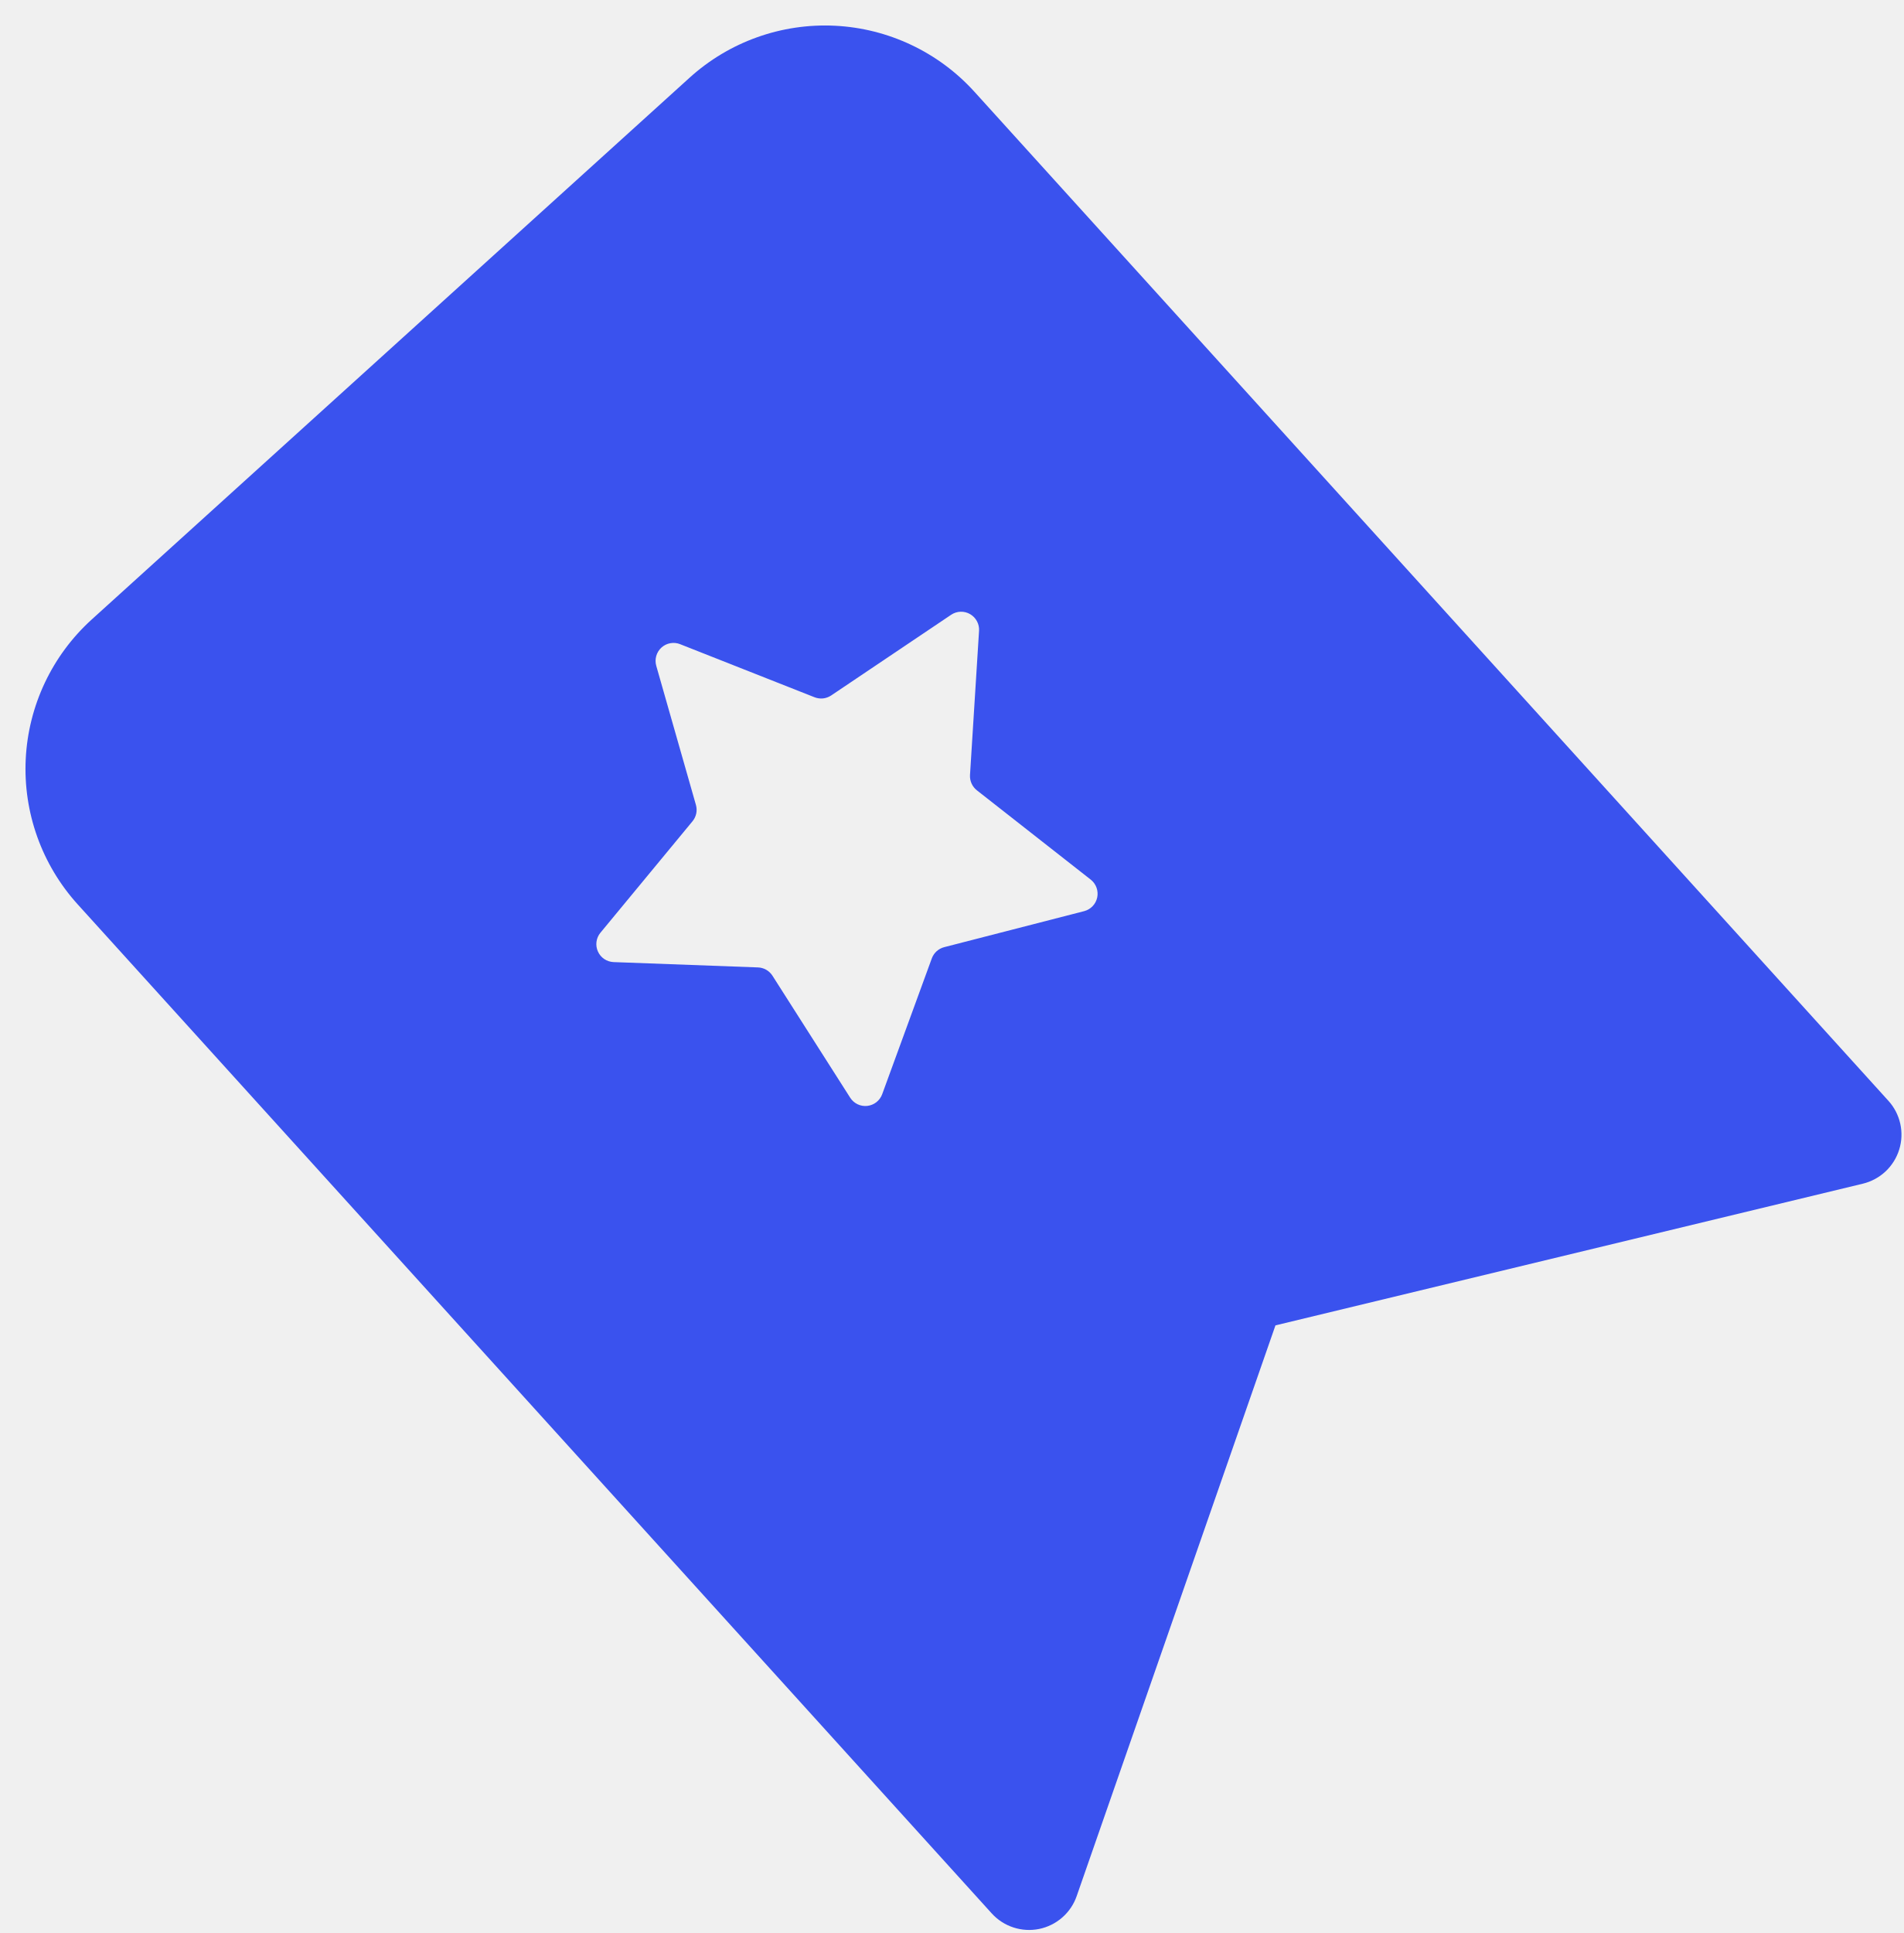
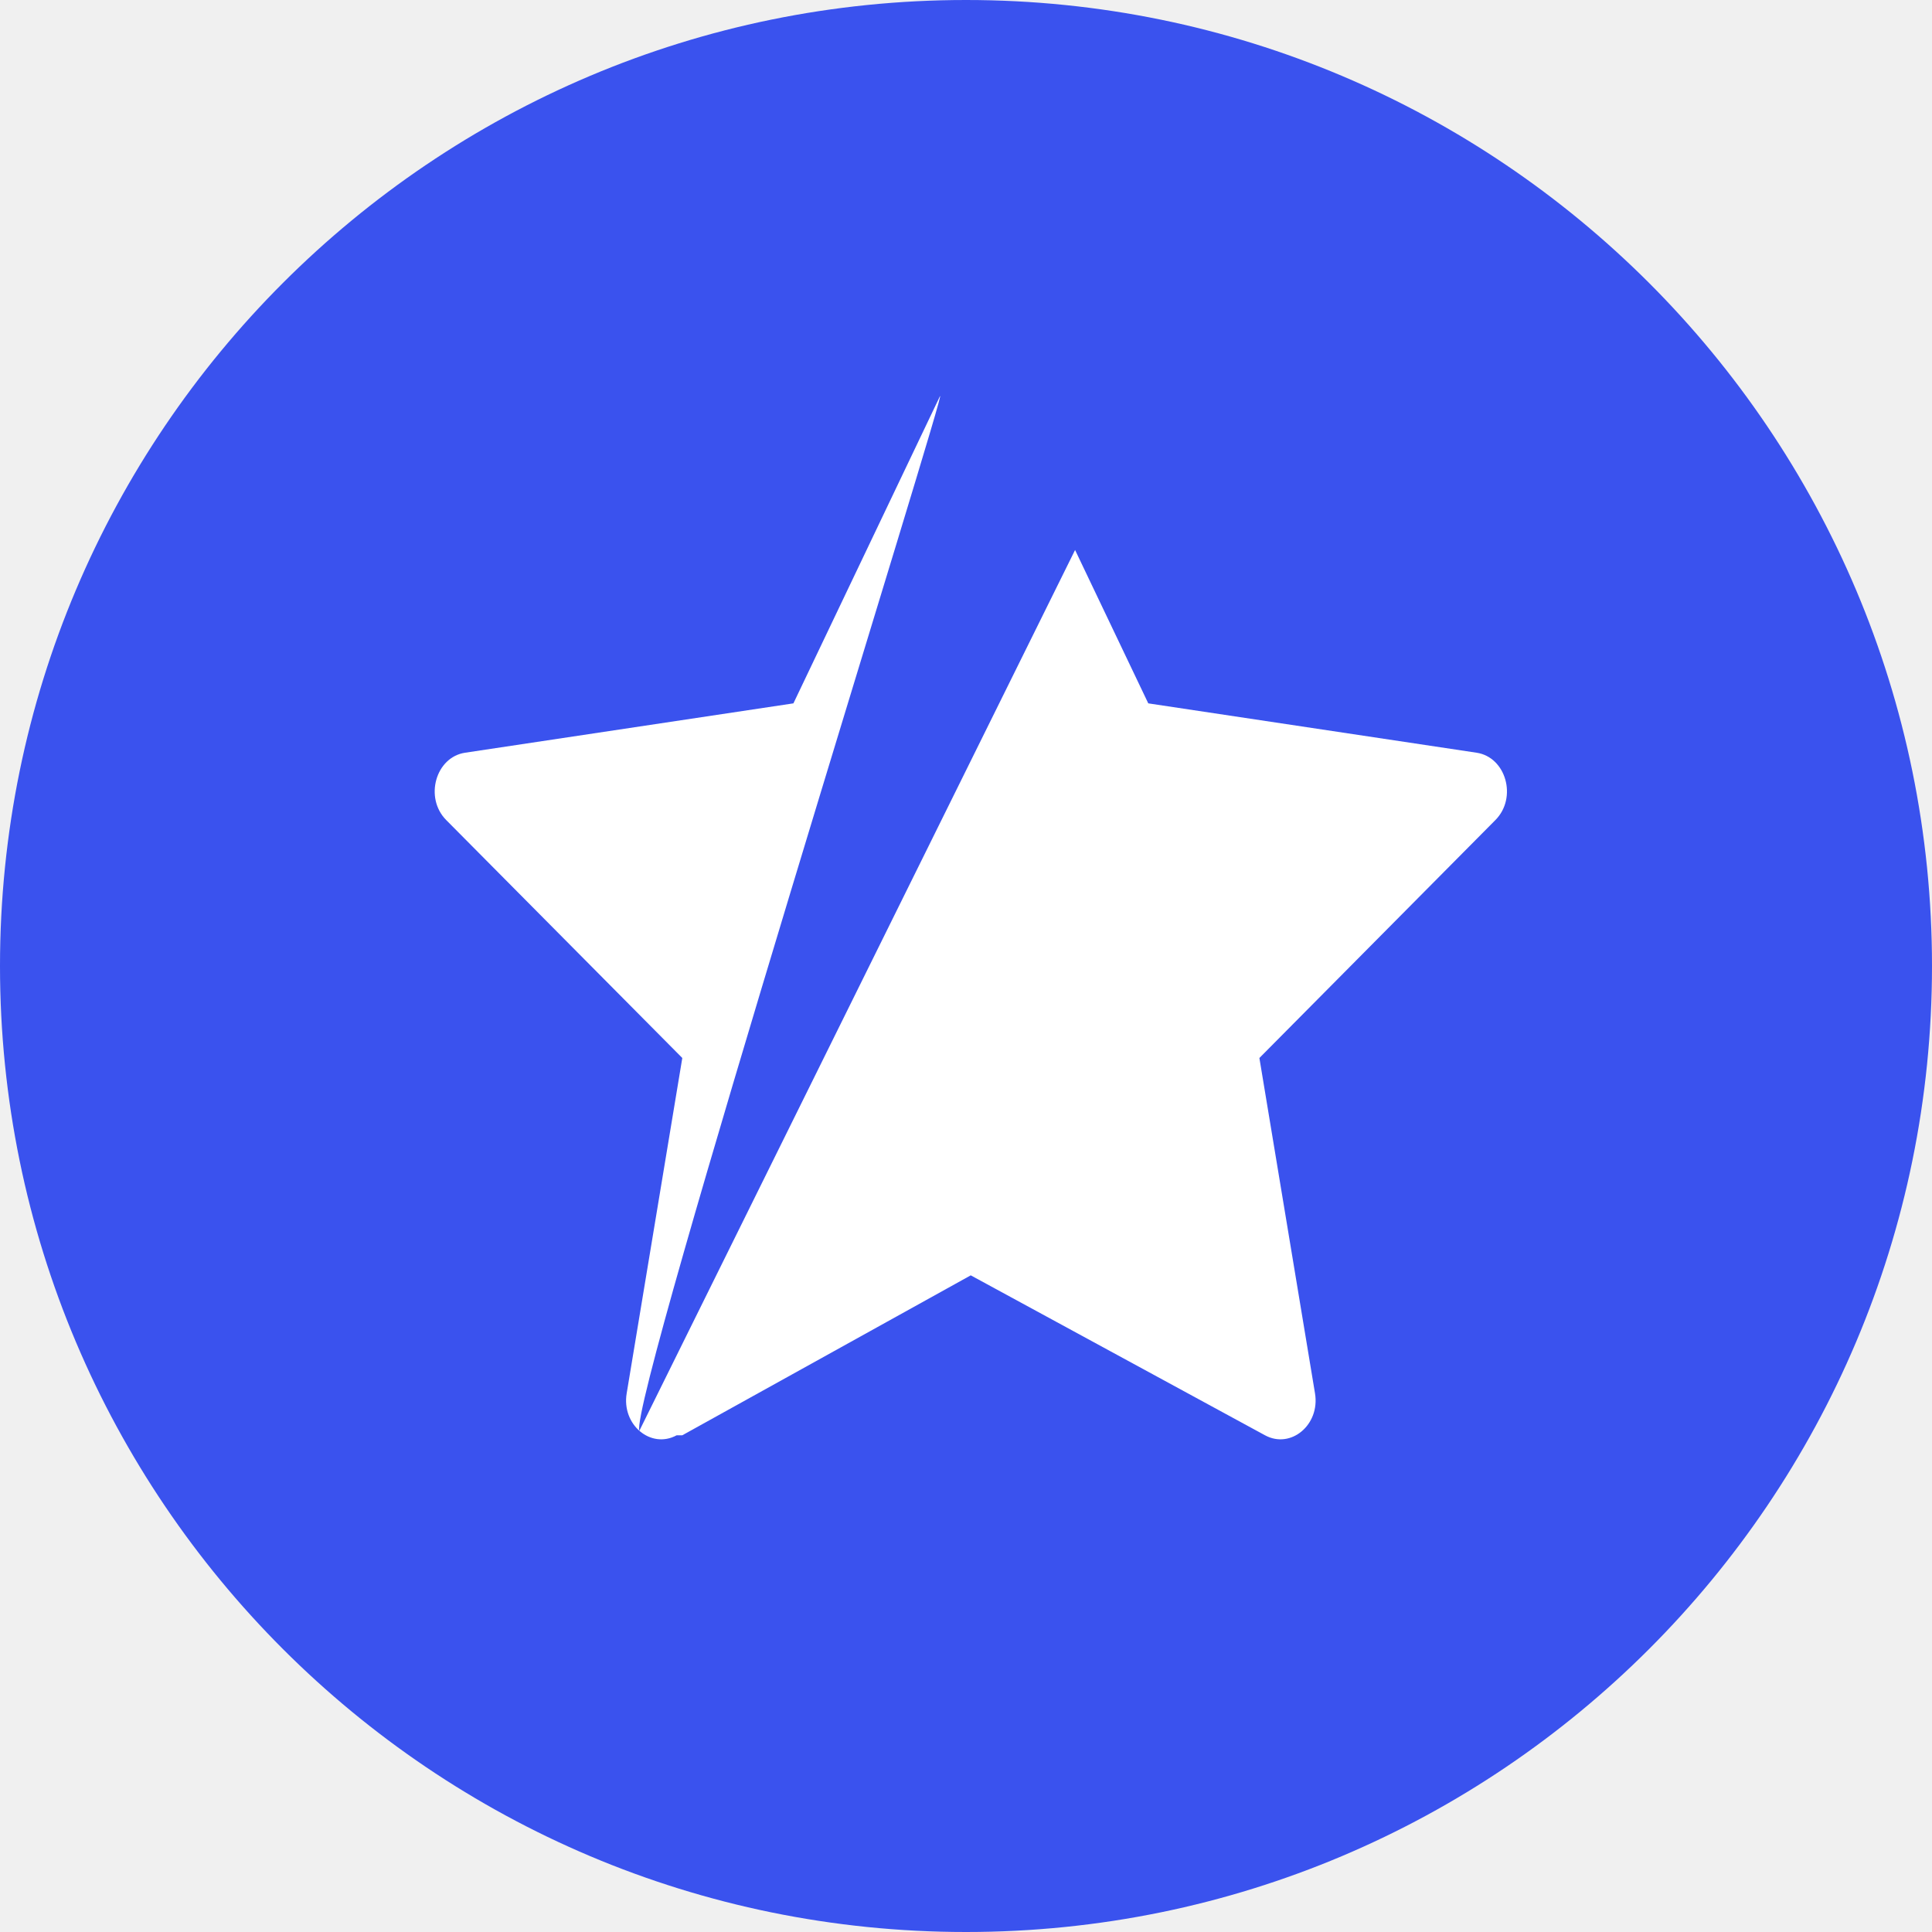
- <svg xmlns="http://www.w3.org/2000/svg" width="66" height="67" viewBox="0 0 66 67" fill="none">
-   <path fill-rule="evenodd" clip-rule="evenodd" d="M34.38 66.319L2.694 31.347C1.449 29.973 0.801 28.16 0.892 26.308C0.984 24.456 1.807 22.716 3.181 21.471L23.906 2.694C25.28 1.449 27.093 0.801 28.945 0.892C30.797 0.984 32.537 1.807 33.782 3.181L65.467 38.154C65.671 38.378 65.813 38.652 65.879 38.949C65.945 39.245 65.933 39.553 65.843 39.843C65.754 40.133 65.59 40.395 65.369 40.603C65.147 40.81 64.876 40.957 64.581 41.028L44.218 45.939L37.327 65.72C37.228 66.007 37.055 66.262 36.827 66.462C36.599 66.662 36.322 66.799 36.025 66.86C35.727 66.92 35.419 66.902 35.131 66.807C34.842 66.713 34.584 66.544 34.38 66.319ZM23.581 22.329C23.473 22.285 23.355 22.273 23.24 22.294C23.125 22.314 23.018 22.367 22.932 22.445C22.846 22.523 22.783 22.624 22.751 22.737C22.719 22.849 22.72 22.968 22.752 23.08L24.126 27.897C24.154 27.994 24.158 28.096 24.138 28.195C24.117 28.294 24.073 28.387 24.009 28.465L20.814 32.332C20.741 32.421 20.694 32.529 20.679 32.644C20.664 32.759 20.681 32.875 20.729 32.98C20.776 33.086 20.852 33.176 20.948 33.241C21.043 33.305 21.155 33.342 21.271 33.347L26.278 33.532C26.483 33.539 26.671 33.648 26.781 33.821L29.476 38.05C29.538 38.147 29.627 38.225 29.731 38.275C29.835 38.325 29.952 38.345 30.067 38.332C30.182 38.319 30.291 38.275 30.382 38.204C30.473 38.133 30.543 38.037 30.583 37.929L32.305 33.217C32.34 33.123 32.397 33.039 32.471 32.971C32.546 32.904 32.635 32.855 32.733 32.83L37.591 31.58C37.702 31.55 37.803 31.49 37.882 31.406C37.961 31.323 38.015 31.218 38.039 31.106C38.062 30.993 38.054 30.876 38.015 30.768C37.976 30.659 37.907 30.564 37.818 30.492L33.869 27.395C33.789 27.333 33.726 27.253 33.684 27.161C33.642 27.069 33.623 26.969 33.628 26.868L33.942 21.862C33.949 21.746 33.923 21.631 33.868 21.53C33.813 21.428 33.731 21.344 33.631 21.286C33.531 21.228 33.416 21.2 33.301 21.203C33.185 21.207 33.073 21.243 32.977 21.307L28.815 24.106C28.73 24.162 28.634 24.197 28.534 24.208C28.433 24.218 28.331 24.204 28.237 24.167L23.581 22.329Z" fill="#3A52EE" />
+ <svg xmlns="http://www.w3.org/2000/svg" width="70" height="70" viewBox="0 0 70 70" fill="none">
+   <circle cx="35" cy="35" r="35" fill="#3A52EE" />
+   <path d="M24.517 52.003C23.58 52.512 22.516 51.62 22.706 50.483L24.721 38.333L16.167 29.712C15.368 28.906 15.783 27.431 16.854 27.272L28.747 25.484L34.05 14.369C34.528 13.368 22.785 50.744 23.165 51.84L38.952 19.927L41.604 25.484L53.497 27.272C54.568 27.431 54.983 28.906 54.181 29.712L45.63 38.333L47.645 50.483C47.834 51.62 46.771 52.512 45.834 52.003L35.172 46.208L24.721 52.003H24.517Z" fill="white" />
</svg>
